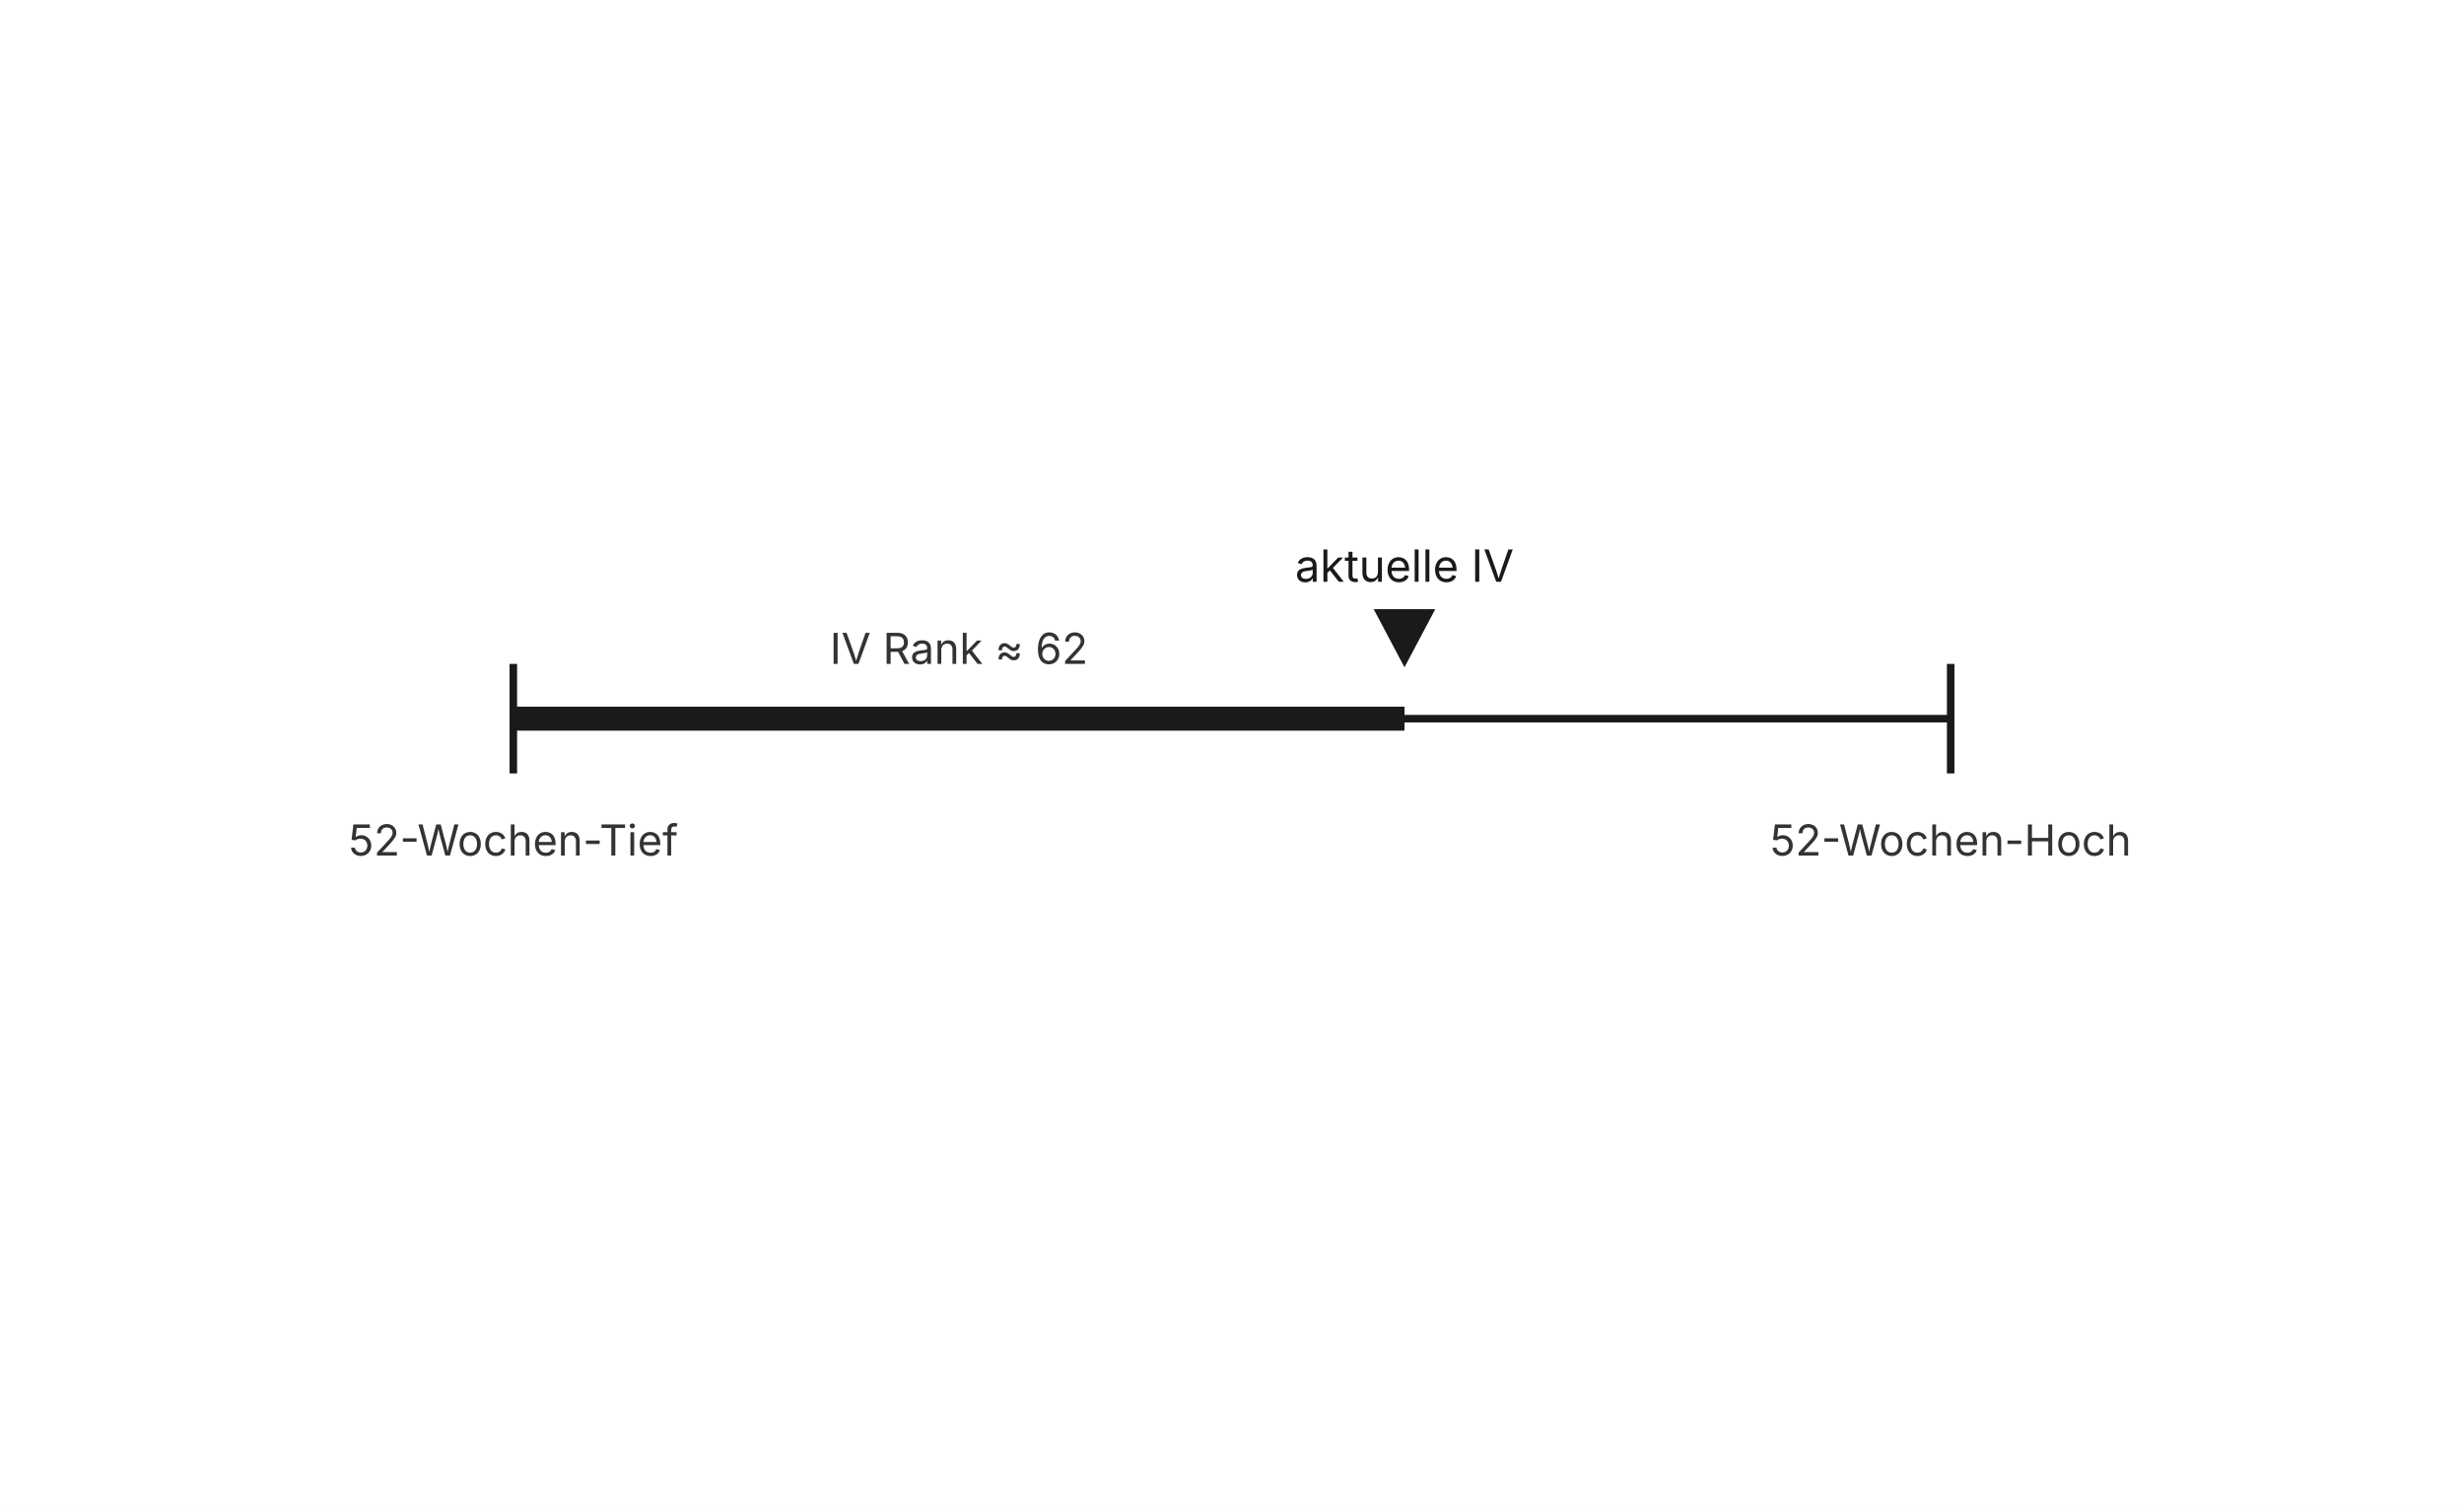
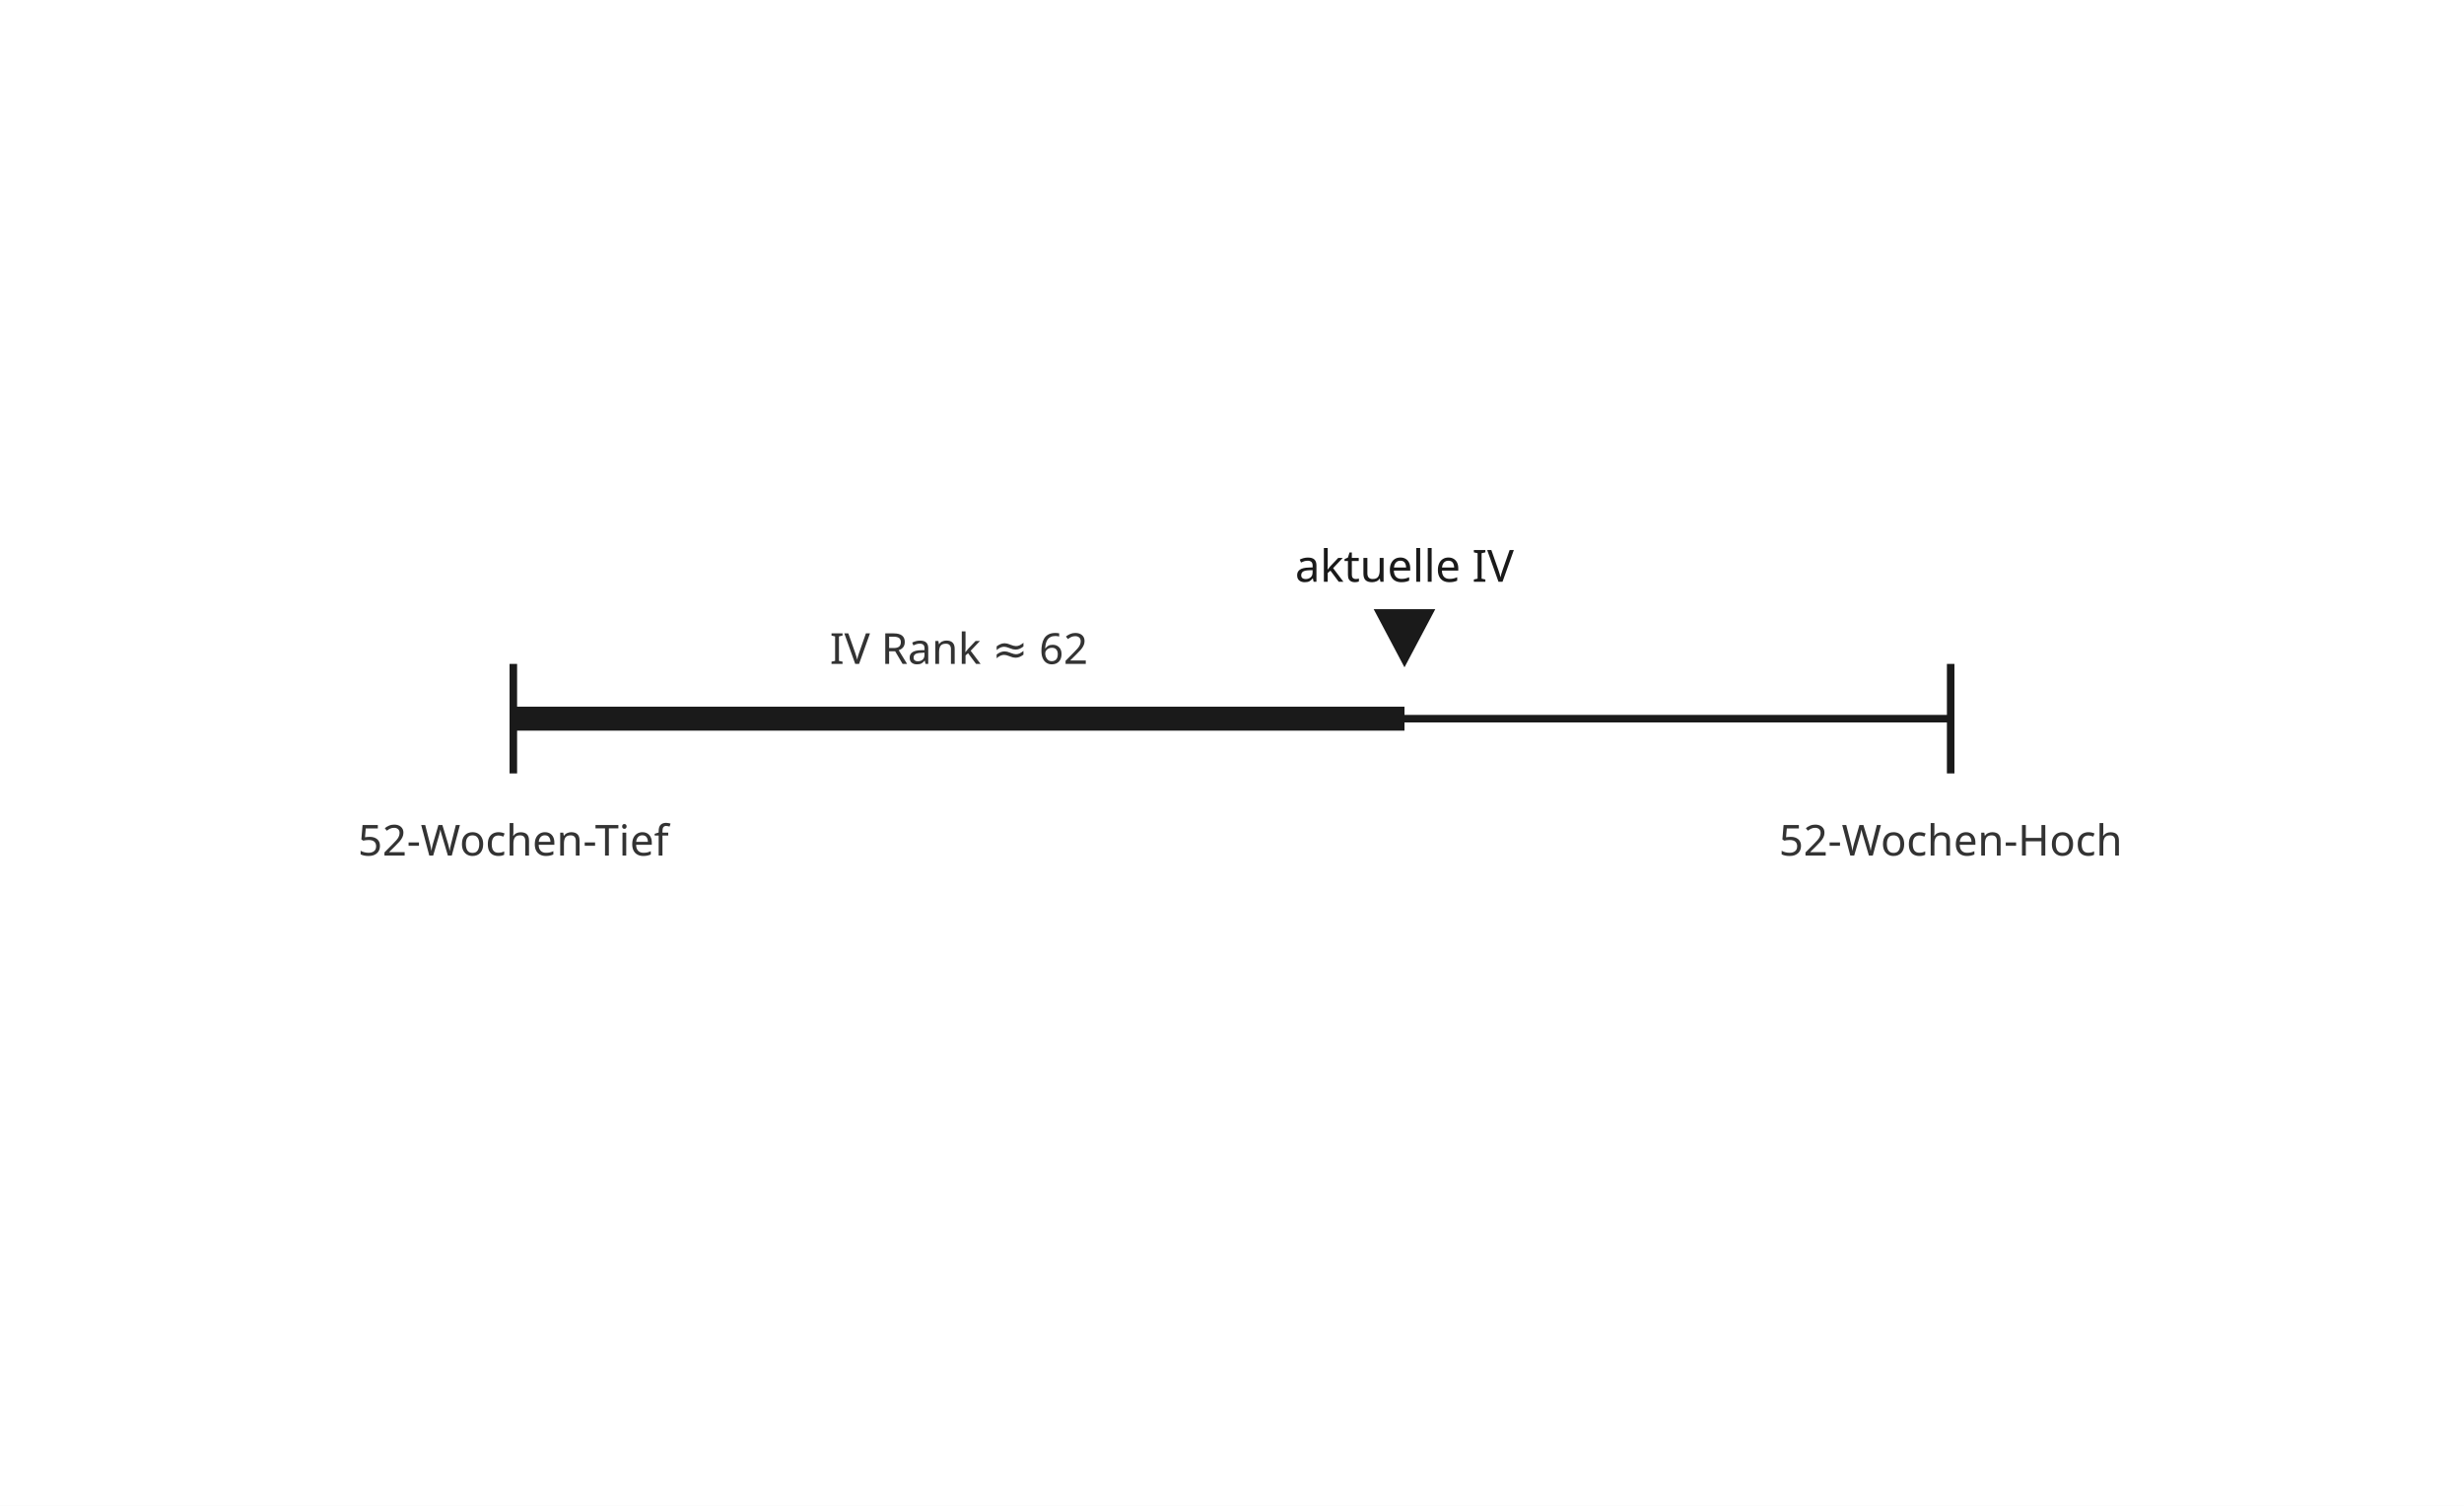
- <svg xmlns="http://www.w3.org/2000/svg" viewBox="0 0 720 440" font-family="Inter, 'Helvetica Neue', Arial, sans-serif">
+ <svg xmlns="http://www.w3.org/2000/svg" viewBox="0 0 720 440" font-family="Calibri, sans-serif">
  <rect width="720" height="440" fill="#ffffff" />
  <line x1="150" y1="210" x2="570" y2="210" stroke="#1a1a1a" stroke-width="2.2" />
  <line x1="150" y1="194" x2="150" y2="226" stroke="#1a1a1a" stroke-width="2.2" />
  <line x1="570" y1="194" x2="570" y2="226" stroke="#1a1a1a" stroke-width="2.2" />
  <line x1="150" y1="210" x2="410.4" y2="210" stroke="#1a1a1a" stroke-width="7" />
  <path d="M410.4,195 l-9,-17 h18 z" fill="#1a1a1a" />
  <text x="150" y="250" font-size="12.5" fill="#333" font-weight="400" text-anchor="middle">52-Wochen-Tief</text>
  <text x="570" y="250" font-size="12.5" fill="#333" font-weight="400" text-anchor="middle">52-Wochen-Hoch</text>
  <text x="410.4" y="170" font-size="13" fill="#1a1a1a" font-weight="400" text-anchor="middle">aktuelle IV</text>
  <text x="280.2" y="194" font-size="12.5" fill="#333" font-weight="400" text-anchor="middle">IV Rank ≈ 62</text>
</svg>
